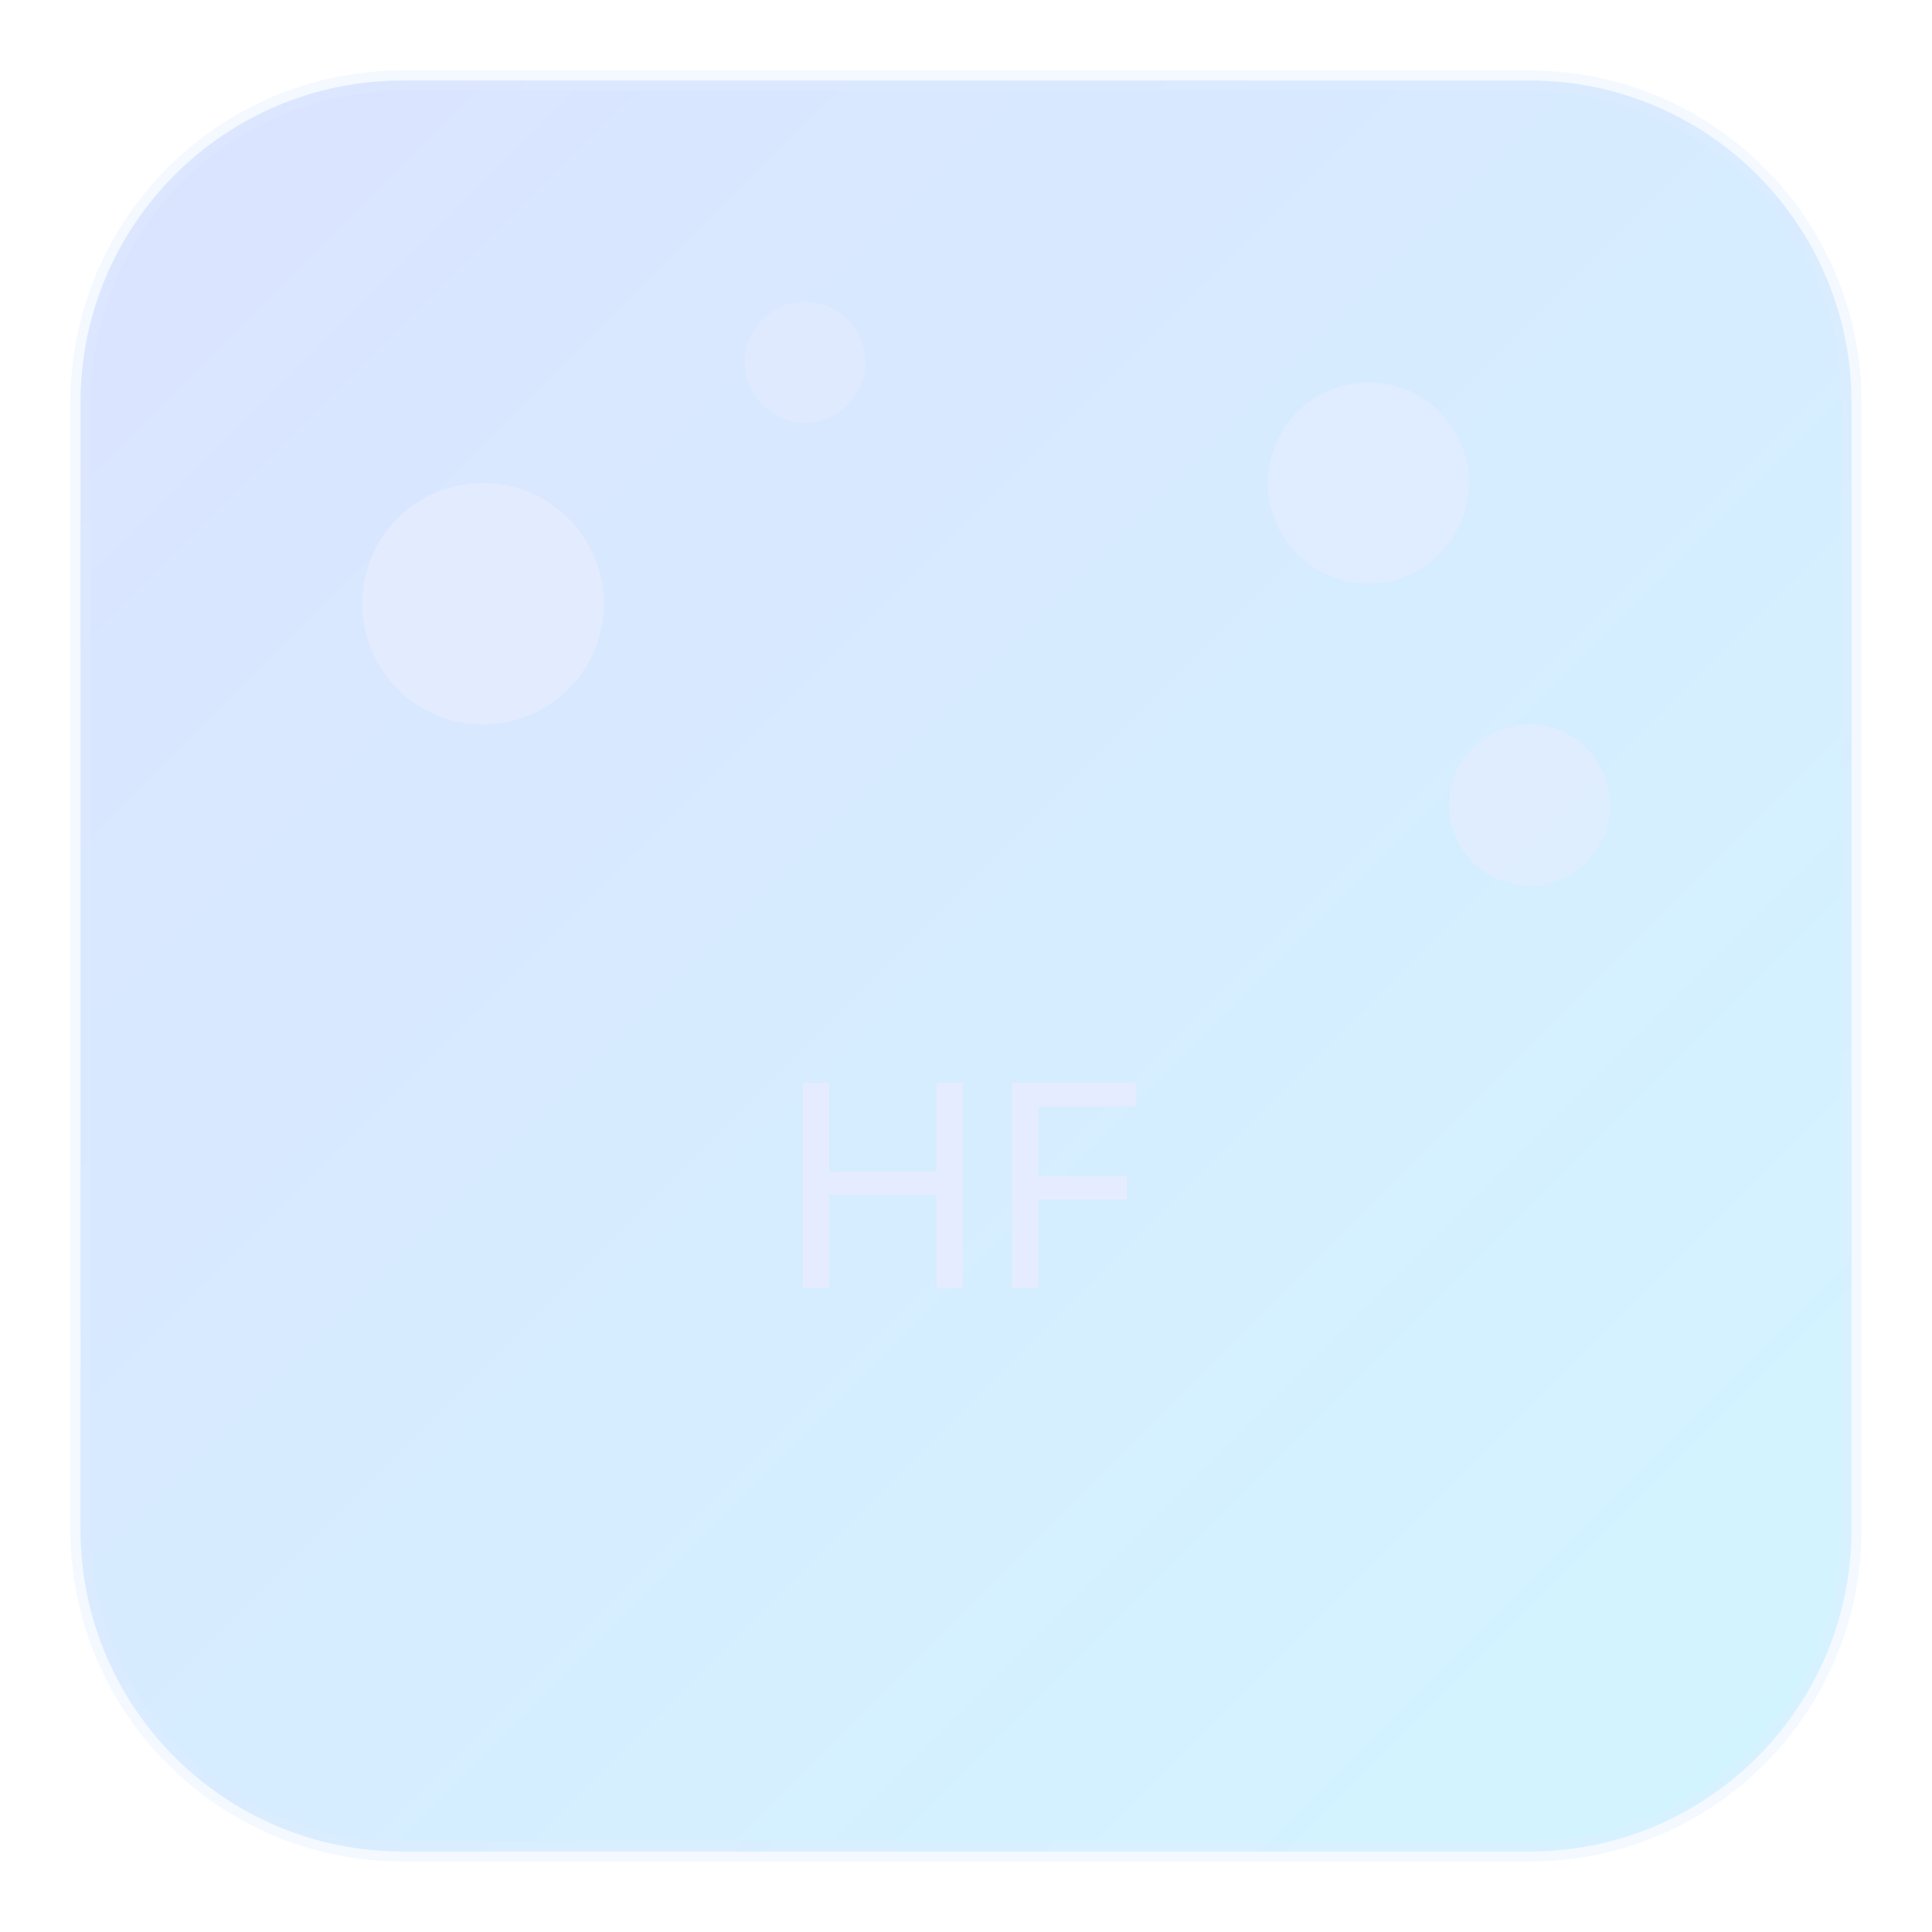
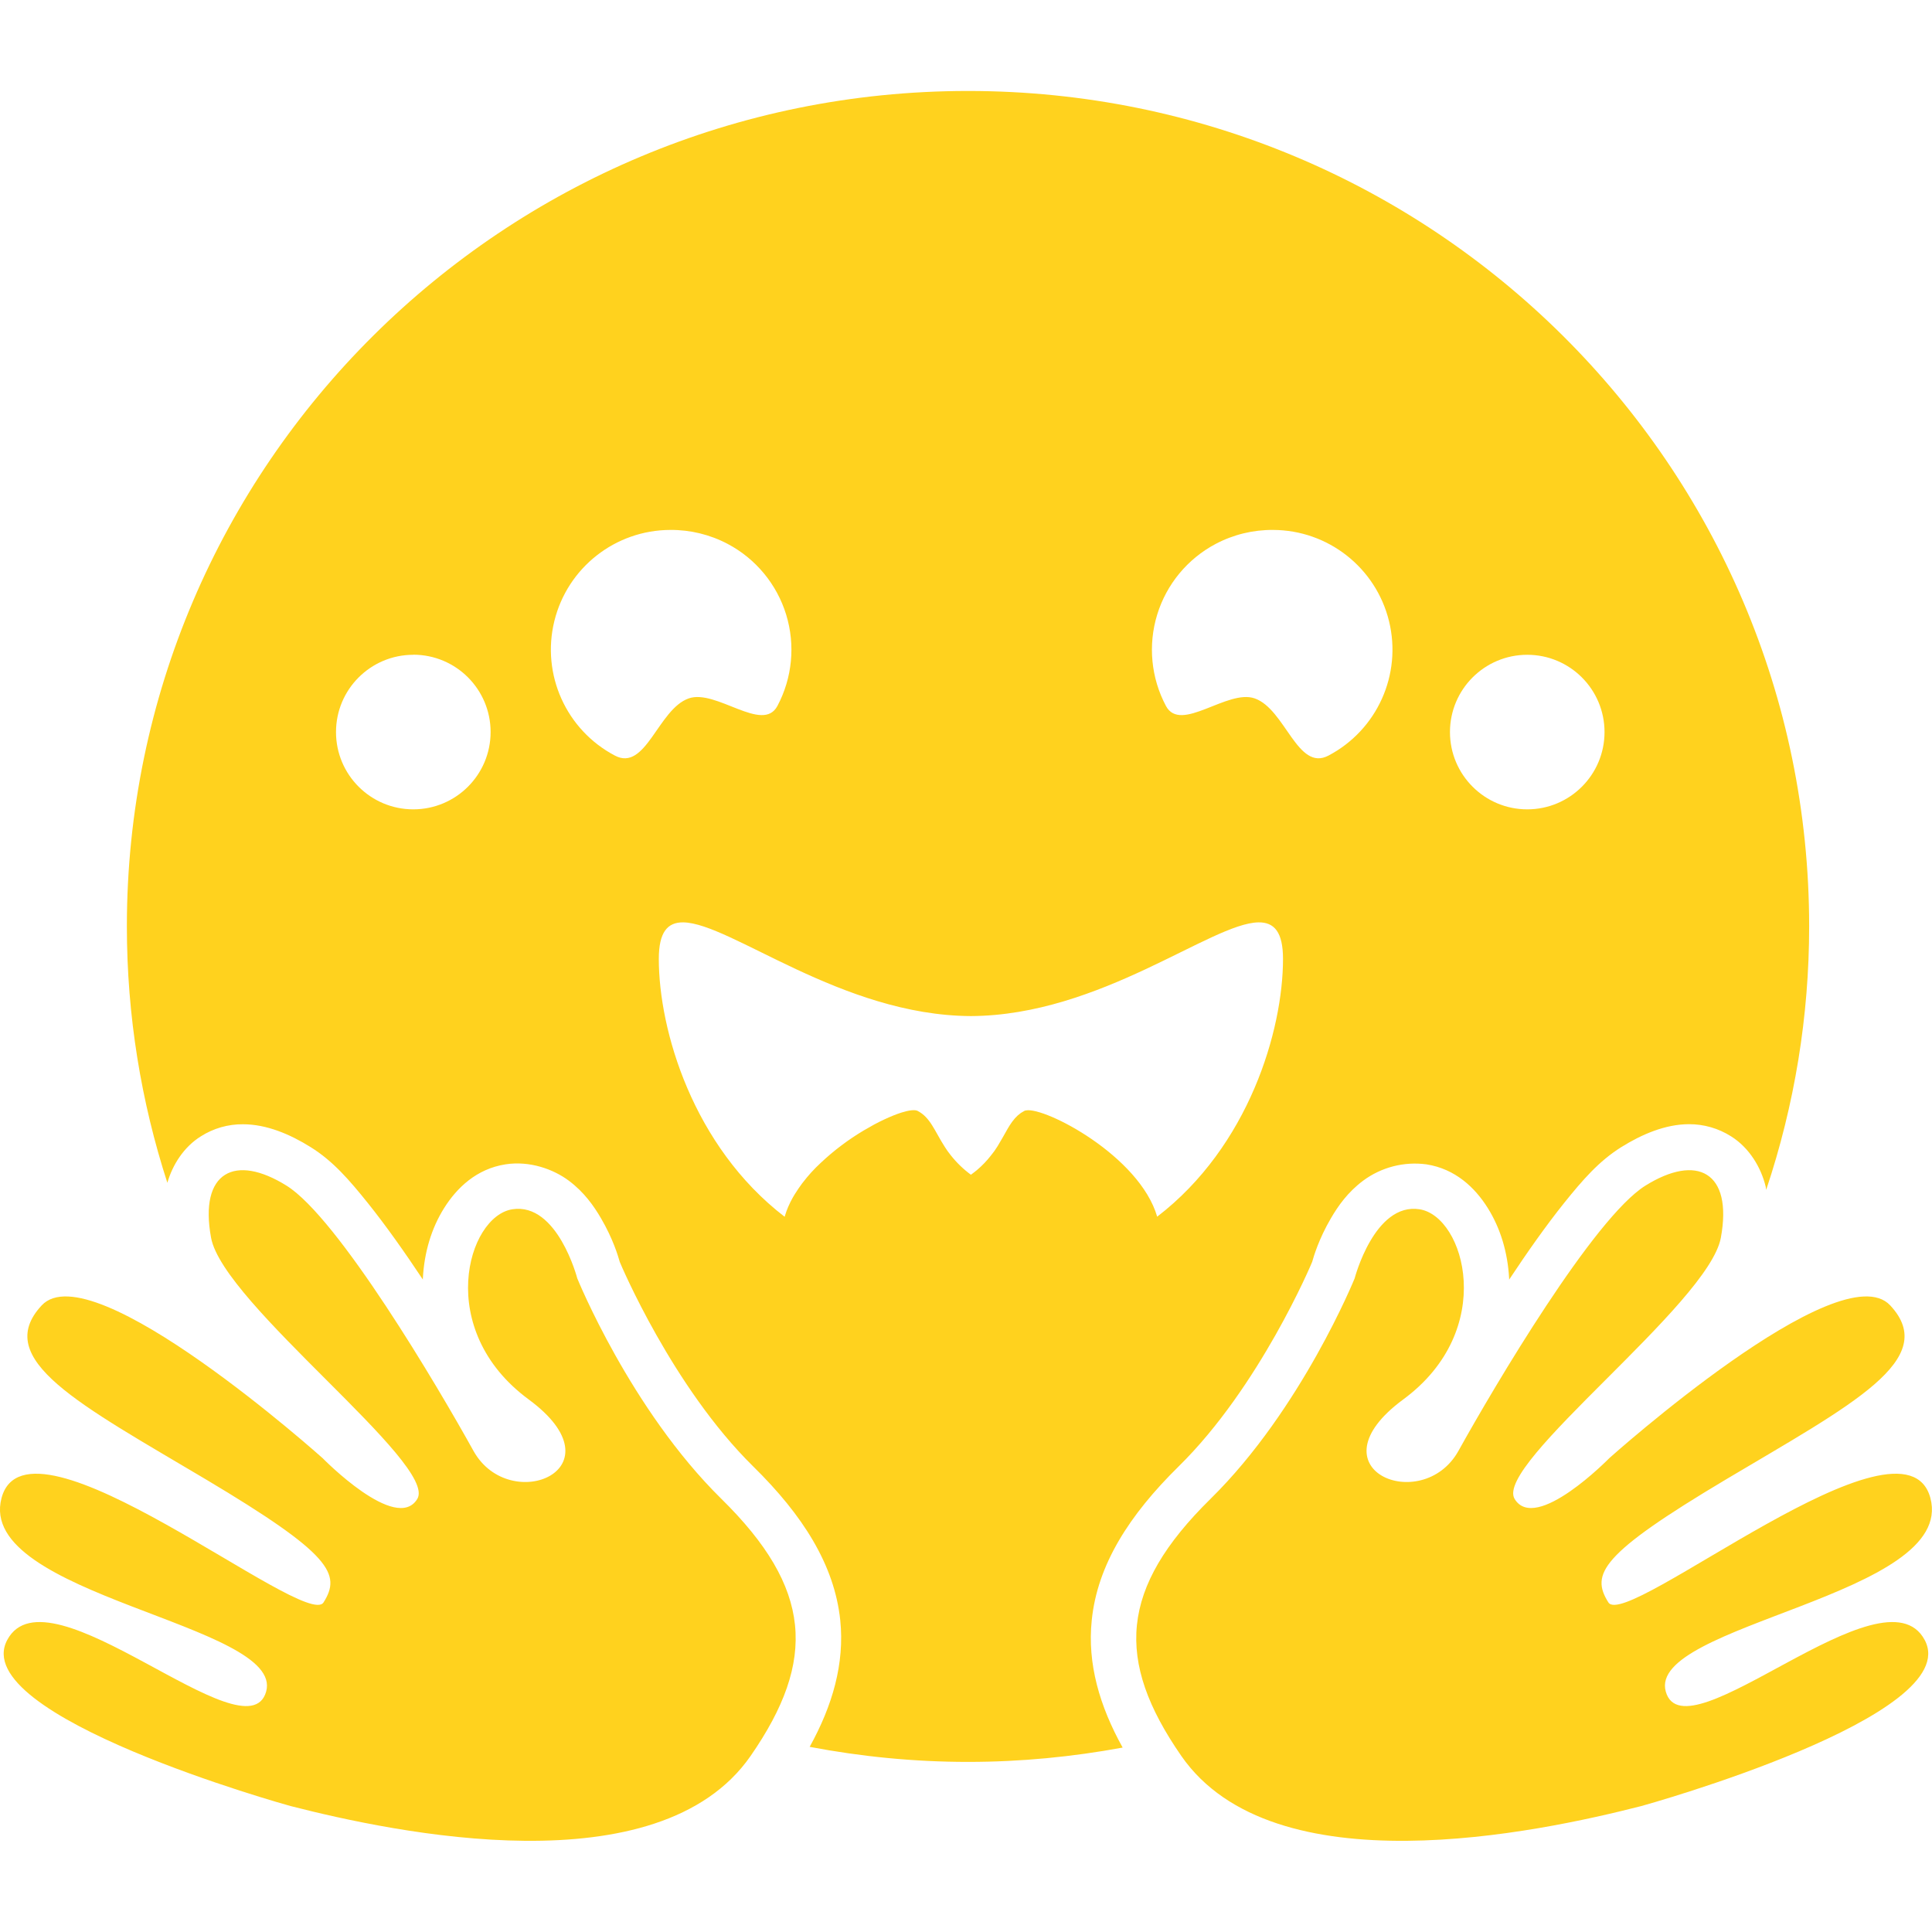
- <svg xmlns="http://www.w3.org/2000/svg" viewBox="0 0 96 96" width="96" height="96">
-   <defs>
-     <linearGradient id="g" x1="0" x2="1" y1="0" y2="1">
-       <stop offset="0%" stop-color="#5a7dff" />
-       <stop offset="100%" stop-color="#32d4ff" />
-     </linearGradient>
-   </defs>
-   <rect x="4" y="4" rx="16" ry="16" width="88" height="88" fill="url(#g)" opacity="0.22" stroke="#6fa8ff" stroke-opacity="0.35" />
-   <g fill="#e6ecff">
-     <circle cx="24" cy="30" r="6" opacity="0.8" />
-     <circle cx="40" cy="18" r="3" opacity="0.5" />
-     <circle cx="68" cy="24" r="5" opacity="0.6" />
-     <circle cx="76" cy="40" r="4" opacity="0.6" />
-   </g>
-   <text x="48" y="64" font-size="14" text-anchor="middle" fill="#e6ecff" font-family="Inter, Arial, sans-serif">HF</text>
+ <svg xmlns="http://www.w3.org/2000/svg" fill="#FFD21E" role="img" viewBox="0 0 24 24">
+   <path d="M12.025 1.13c-5.77 0-10.449 4.647-10.449 10.378 0 1.112.178 2.181.503 3.185.064-.222.203-.444.416-.577a.96.96 0 0 1 .524-.15c.293 0 .584.124.84.284.278.173.48.408.71.694.226.282.458.611.684.951v-.014c.017-.324.106-.622.264-.874s.403-.487.762-.543c.3-.047.596.06.787.203s.31.313.4.467c.15.257.212.468.233.542.01.026.653 1.552 1.657 2.54.616.605 1.01 1.223 1.082 1.912.055.537-.096 1.059-.38 1.572.637.121 1.294.187 1.967.187.657 0 1.298-.063 1.921-.178-.287-.517-.44-1.041-.384-1.581.07-.69.465-1.307 1.081-1.913 1.004-.987 1.647-2.513 1.657-2.539.021-.074.083-.285.233-.542.09-.154.208-.323.4-.467a1.08 1.08 0 0 1 .787-.203c.359.056.604.29.762.543s.247.55.265.874v.015c.225-.34.457-.67.683-.952.23-.286.432-.52.71-.694.257-.16.547-.284.84-.285a.97.97 0 0 1 .524.151c.228.143.373.388.43.625l.006.04a10.3 10.3 0 0 0 .534-3.273c0-5.731-4.678-10.378-10.449-10.378M8.327 6.583a1.5 1.5 0 0 1 .713.174 1.487 1.487 0 0 1 .617 2.013c-.183.343-.762-.214-1.102-.094-.38.134-.532.914-.917.71a1.487 1.487 0 0 1 .69-2.803m7.486 0a1.487 1.487 0 0 1 .689 2.803c-.385.204-.536-.576-.916-.71-.34-.12-.92.437-1.103.094a1.487 1.487 0 0 1 .617-2.013 1.5 1.5 0 0 1 .713-.174m-10.68 1.55a.96.96 0 1 1 0 1.921.96.96 0 0 1 0-1.92m13.838 0a.96.96 0 1 1 0 1.92.96.96 0 0 1 0-1.92M8.489 11.458c.588.01 1.965 1.157 3.572 1.164 1.607-.007 2.984-1.155 3.572-1.164.196-.003.305.12.305.454 0 .886-.424 2.328-1.563 3.202-.22-.756-1.396-1.366-1.63-1.32q-.011.001-.02.006l-.044.026-.01.008-.03.024q-.018.017-.035.036l-.032.04a1 1 0 0 0-.058.09l-.014.025q-.049.088-.11.19a1 1 0 0 1-.083.116 1.2 1.2 0 0 1-.173.18q-.035.029-.075.058a1.3 1.3 0 0 1-.251-.243 1 1 0 0 1-.076-.107c-.124-.193-.177-.363-.337-.444-.034-.016-.104-.008-.2.022q-.094.03-.216.087-.06.028-.125.063l-.13.074q-.067.04-.136.086a3 3 0 0 0-.135.096 3 3 0 0 0-.26.219 2 2 0 0 0-.12.121 2 2 0 0 0-.106.128l-.002.002a2 2 0 0 0-.09.132l-.001.001a1.2 1.2 0 0 0-.105.212q-.013.036-.024.073c-1.139-.875-1.563-2.317-1.563-3.203 0-.334.109-.457.305-.454m.836 10.354c.824-1.19.766-2.082-.365-3.194-1.13-1.112-1.789-2.738-1.789-2.738s-.246-.945-.806-.858-.97 1.499.202 2.362c1.173.864-.233 1.45-.685.64-.45-.812-1.683-2.896-2.322-3.295s-1.089-.175-.938.647 2.822 2.813 2.562 3.244-1.176-.506-1.176-.506-2.866-2.567-3.49-1.898.473 1.23 2.037 2.16c1.564.932 1.686 1.178 1.464 1.53s-3.675-2.511-4-1.297c-.323 1.214 3.524 1.567 3.287 2.405-.238.839-2.71-1.587-3.216-.642-.506.946 3.49 2.056 3.522 2.064 1.29.33 4.568 1.028 5.713-.624m5.349 0c-.824-1.19-.766-2.082.365-3.194 1.13-1.112 1.789-2.738 1.789-2.738s.246-.945.806-.858.97 1.499-.202 2.362c-1.173.864.233 1.45.685.64.451-.812 1.683-2.896 2.322-3.295s1.089-.175.938.647-2.822 2.813-2.562 3.244 1.176-.506 1.176-.506 2.866-2.567 3.49-1.898-.473 1.23-2.037 2.16c-1.564.932-1.686 1.178-1.464 1.53s3.675-2.511 4-1.297c.323 1.214-3.524 1.567-3.287 2.405.238.839 2.71-1.587 3.216-.642.506.946-3.49 2.056-3.522 2.064-1.29.33-4.568 1.028-5.713-.624" />
</svg>
